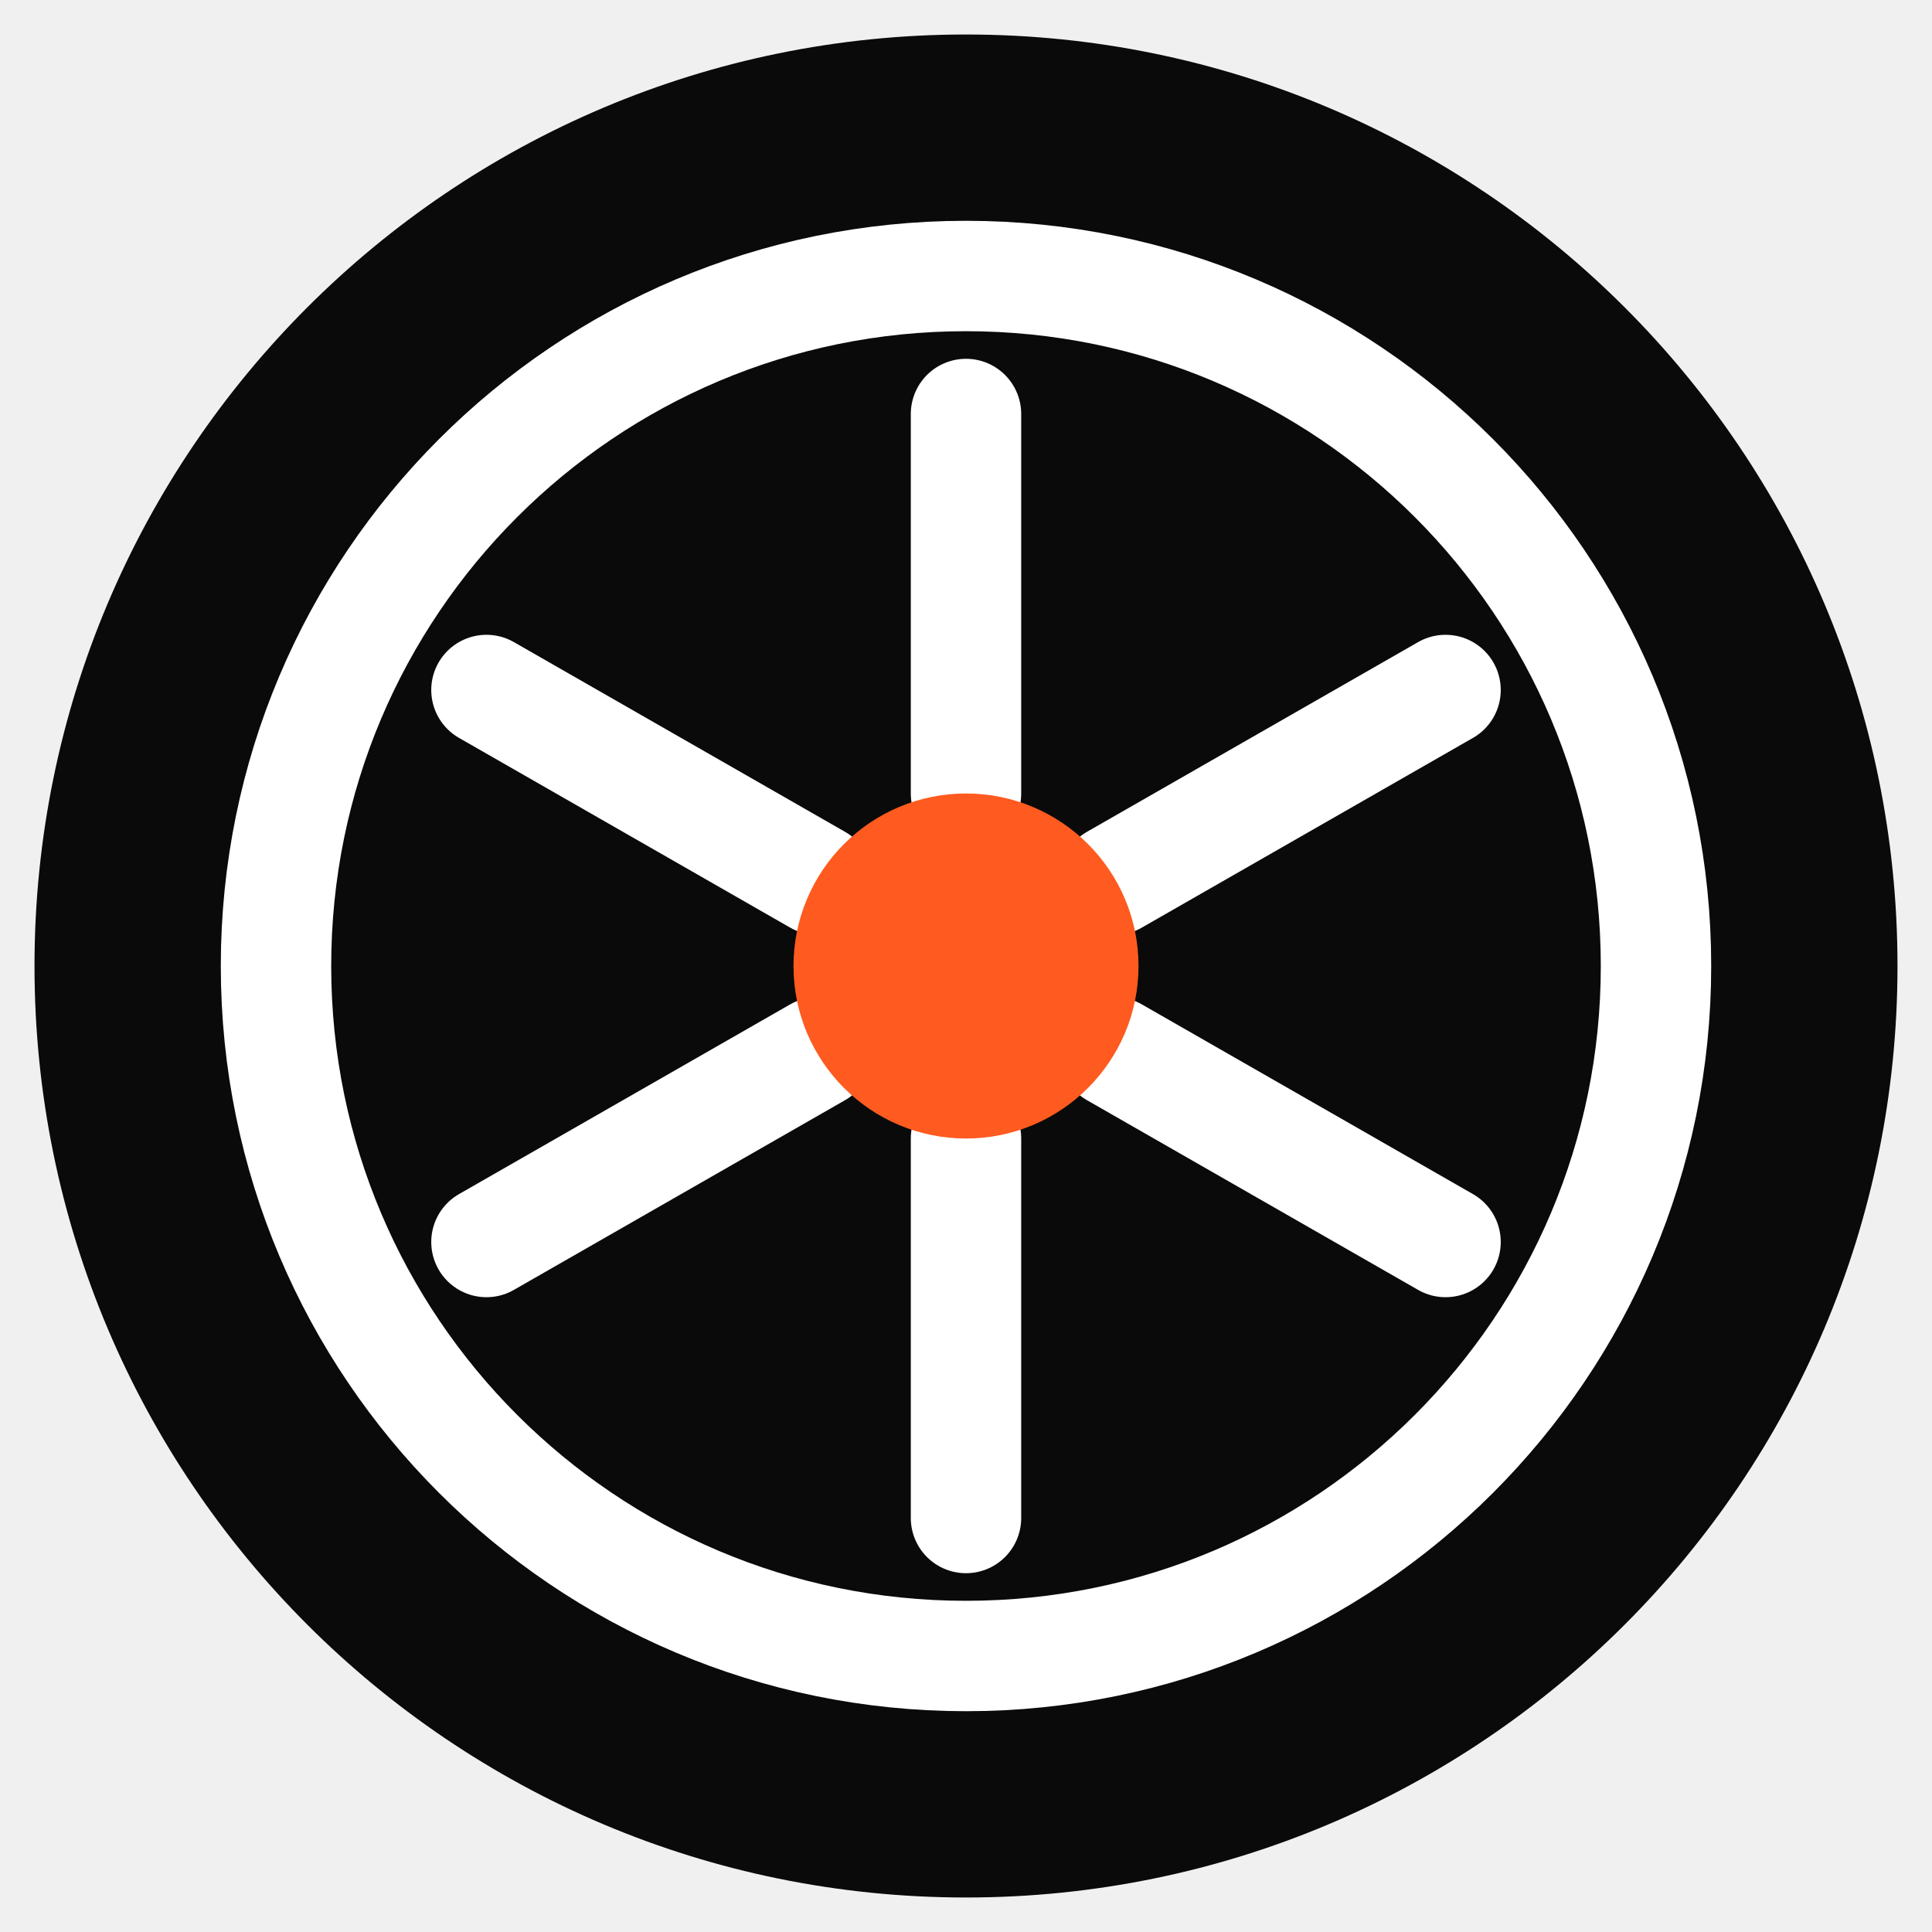
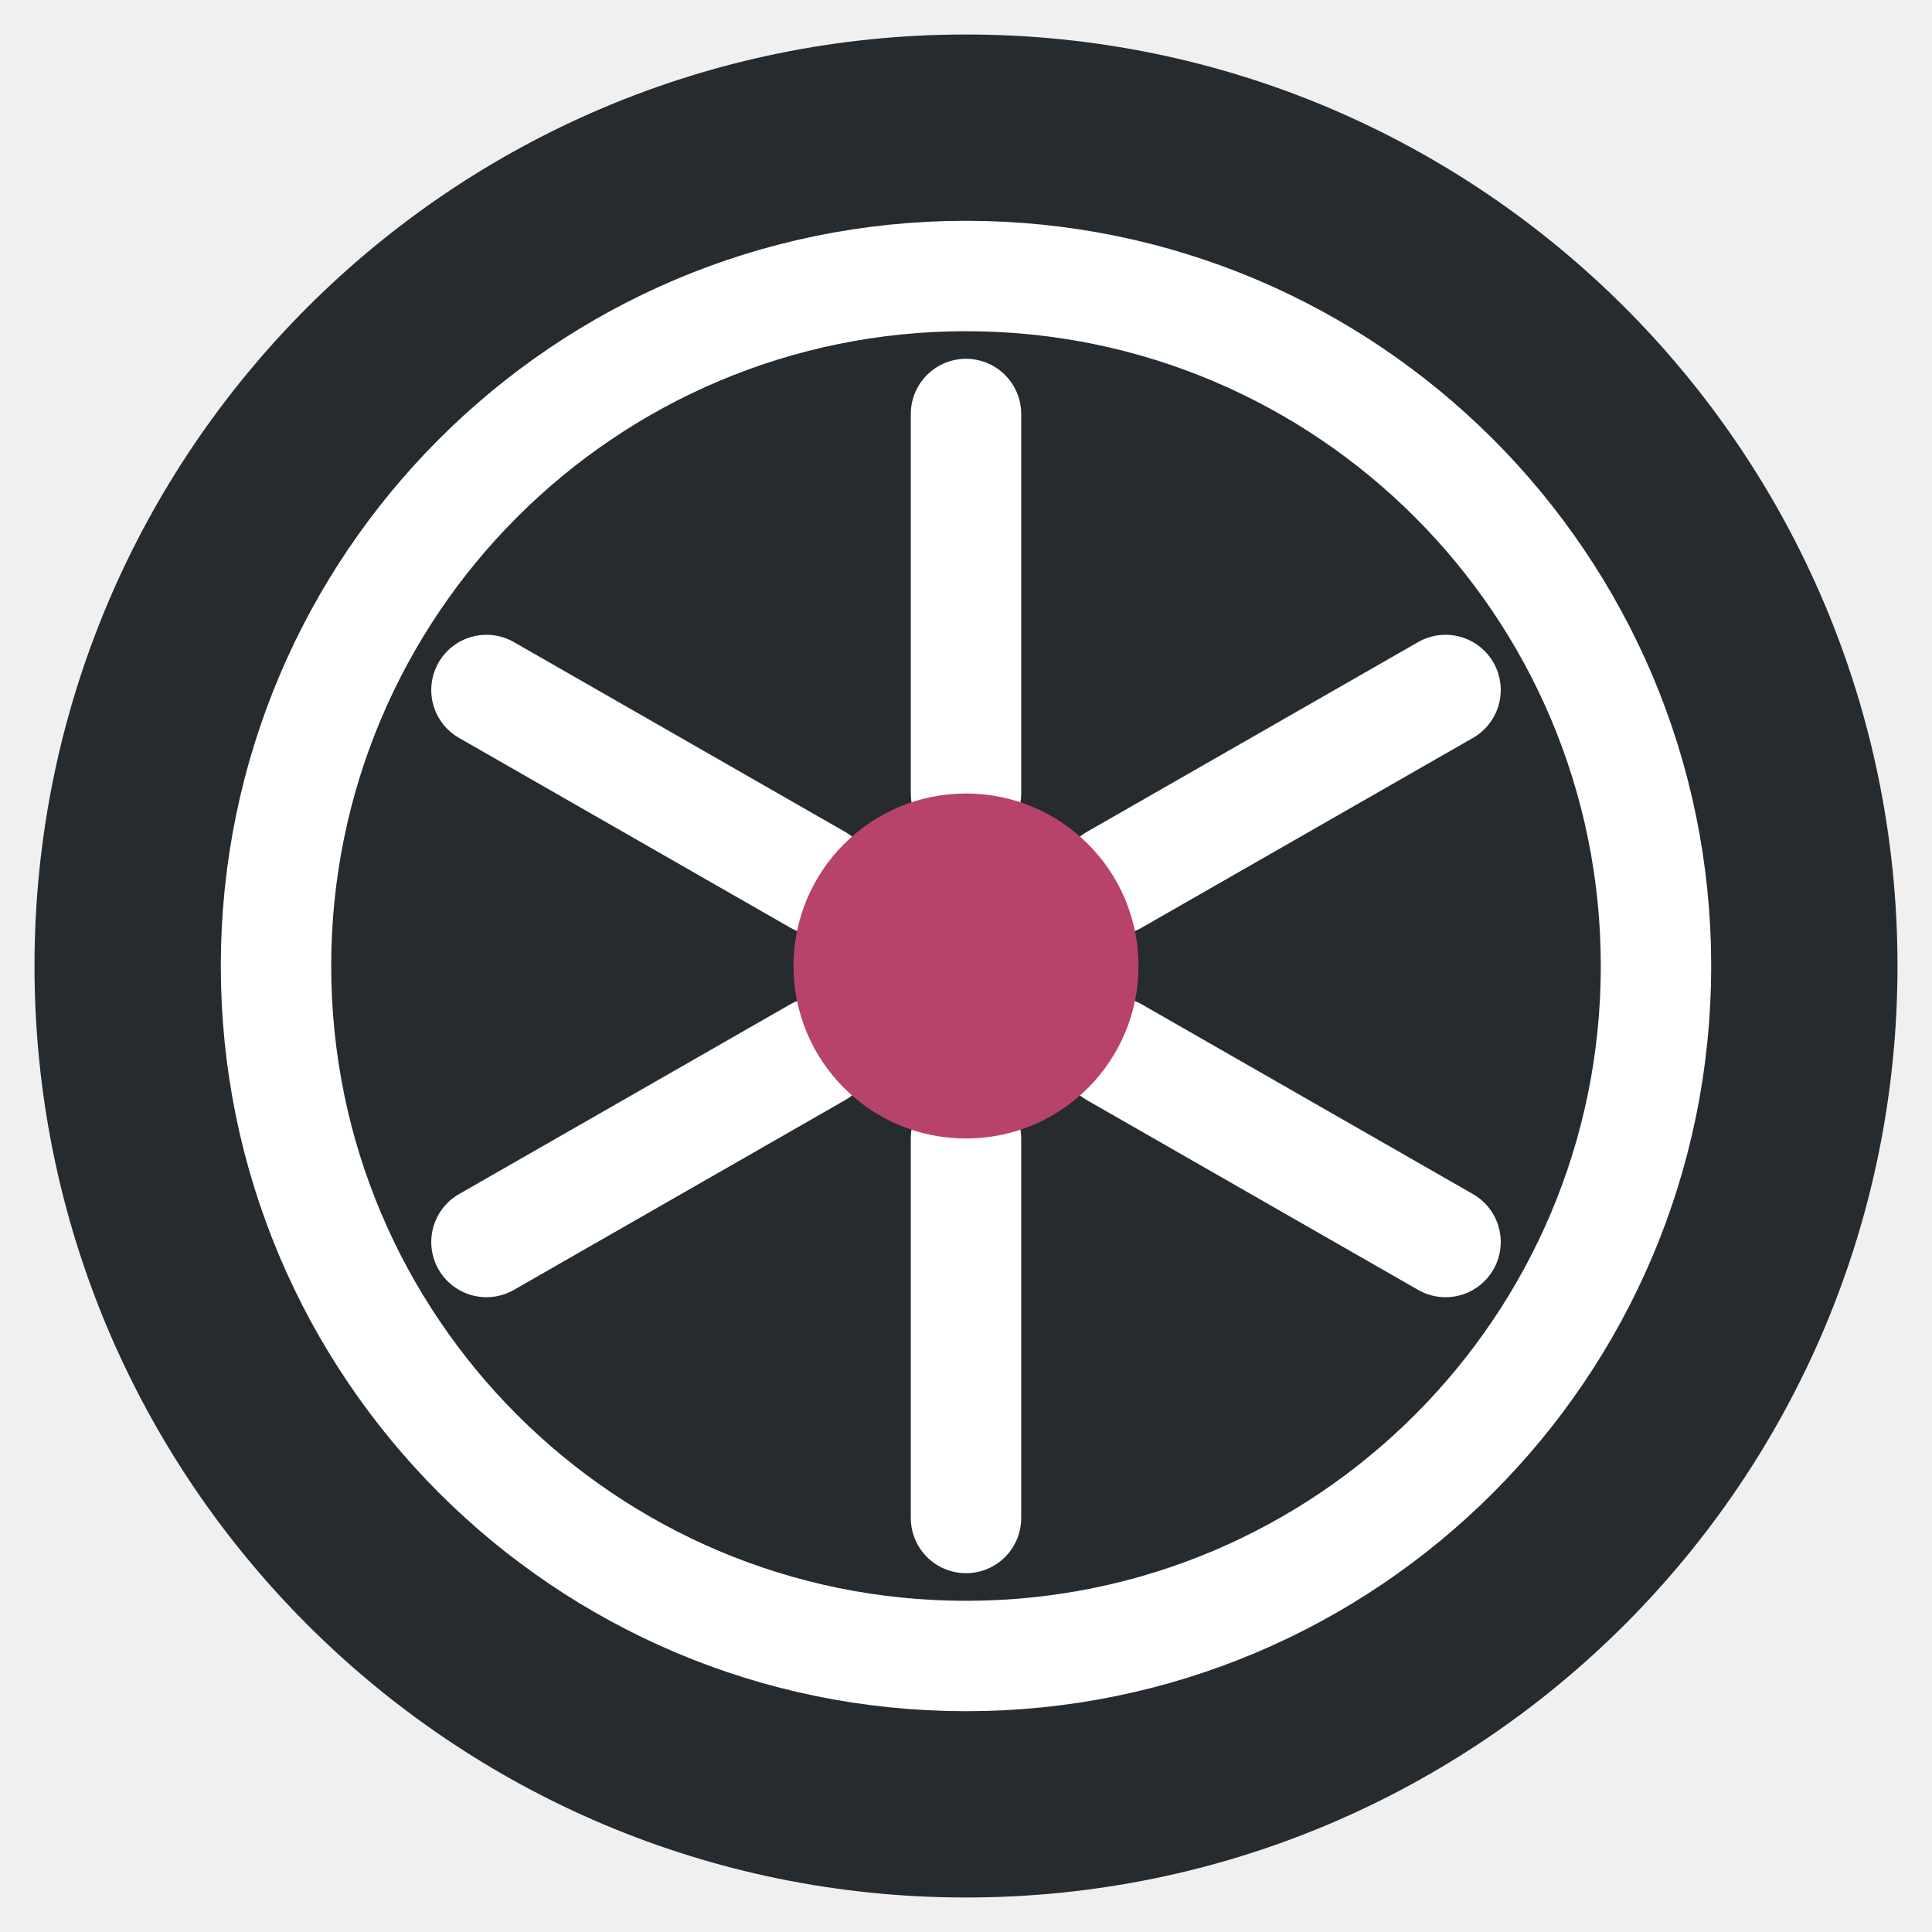
<svg xmlns="http://www.w3.org/2000/svg" viewBox="0 0 56 56">
-   <circle cx="28" cy="28" r="27" fill="#0a0a0a" />
+   <circle cx="28" cy="28" r="27" fill="#262B30" />
  <circle cx="28" cy="28" r="20" fill="none" stroke="#fff" stroke-width="3.2" />
  <g stroke="#fff" stroke-width="3.2" stroke-linecap="round">
    <line x1="28" y1="23" x2="28" y2="12" />
    <line x1="32.3" y1="25.5" x2="41.9" y2="20" />
    <line x1="32.3" y1="30.5" x2="41.9" y2="36" />
    <line x1="28" y1="33" x2="28" y2="44" />
    <line x1="23.7" y1="30.5" x2="14.1" y2="36" />
    <line x1="23.7" y1="25.5" x2="14.1" y2="20" />
  </g>
-   <circle cx="28" cy="28" r="5" fill="#ff5a1f" />
+   <circle cx="28" cy="28" r="5" fill="#B8436A" />
</svg>
